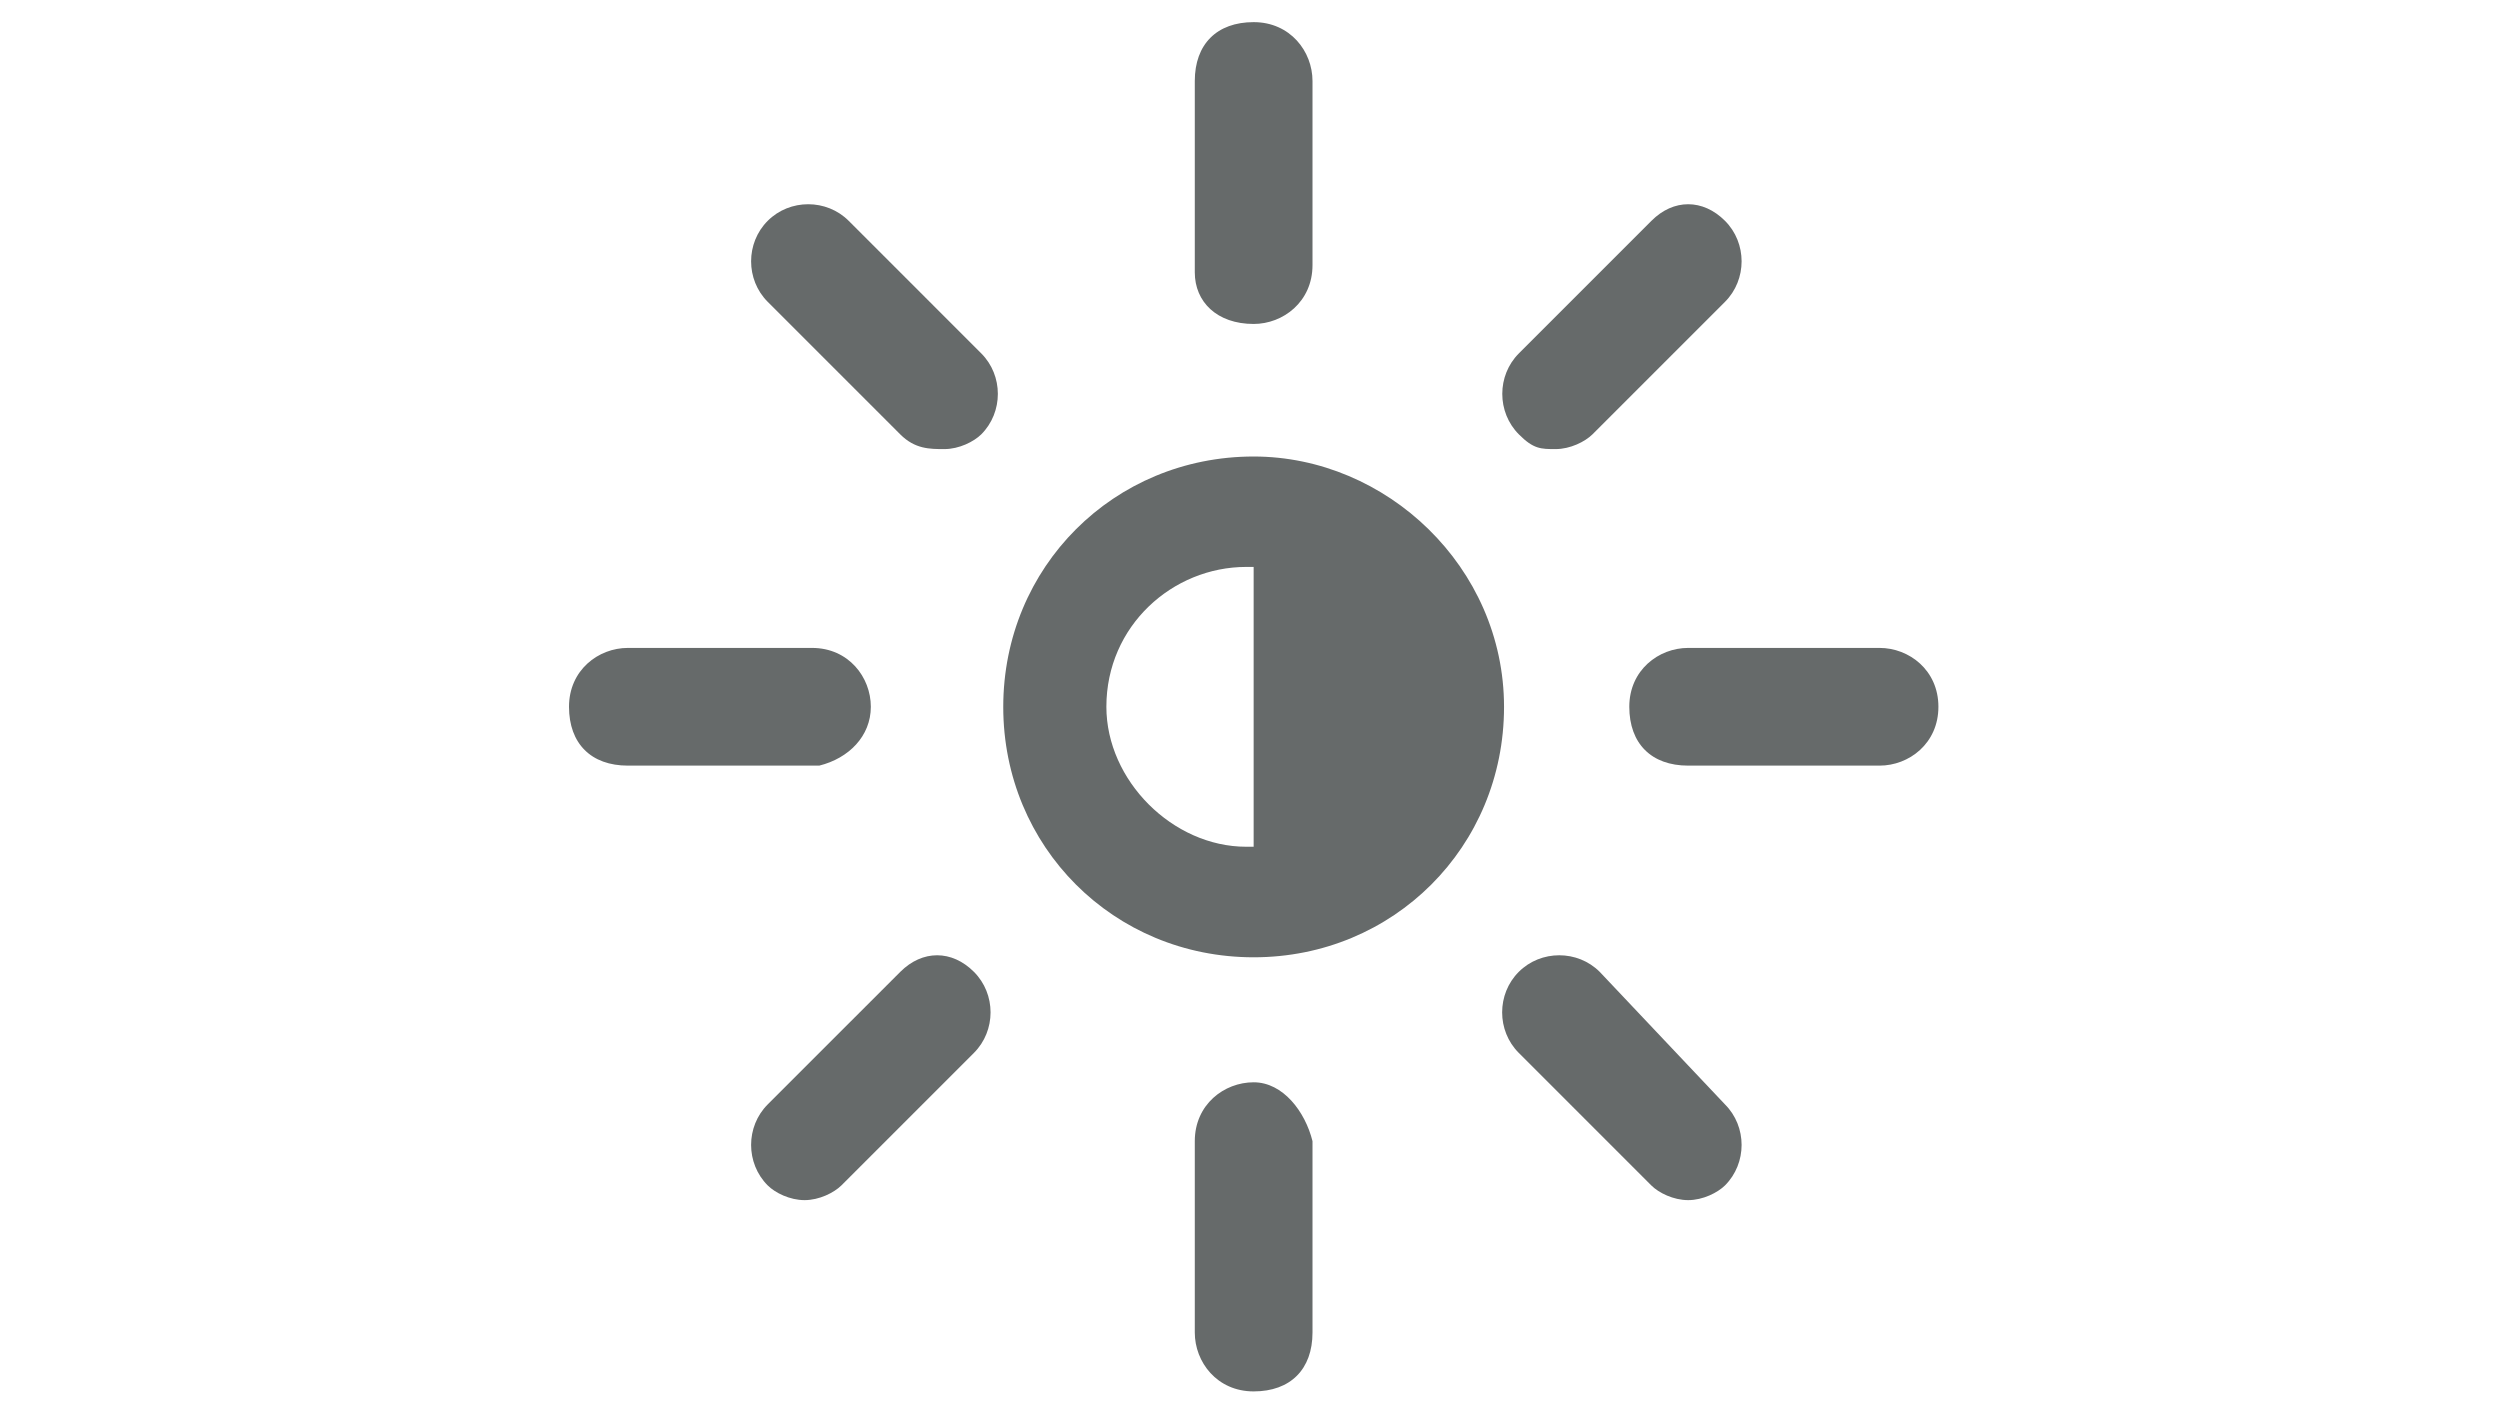
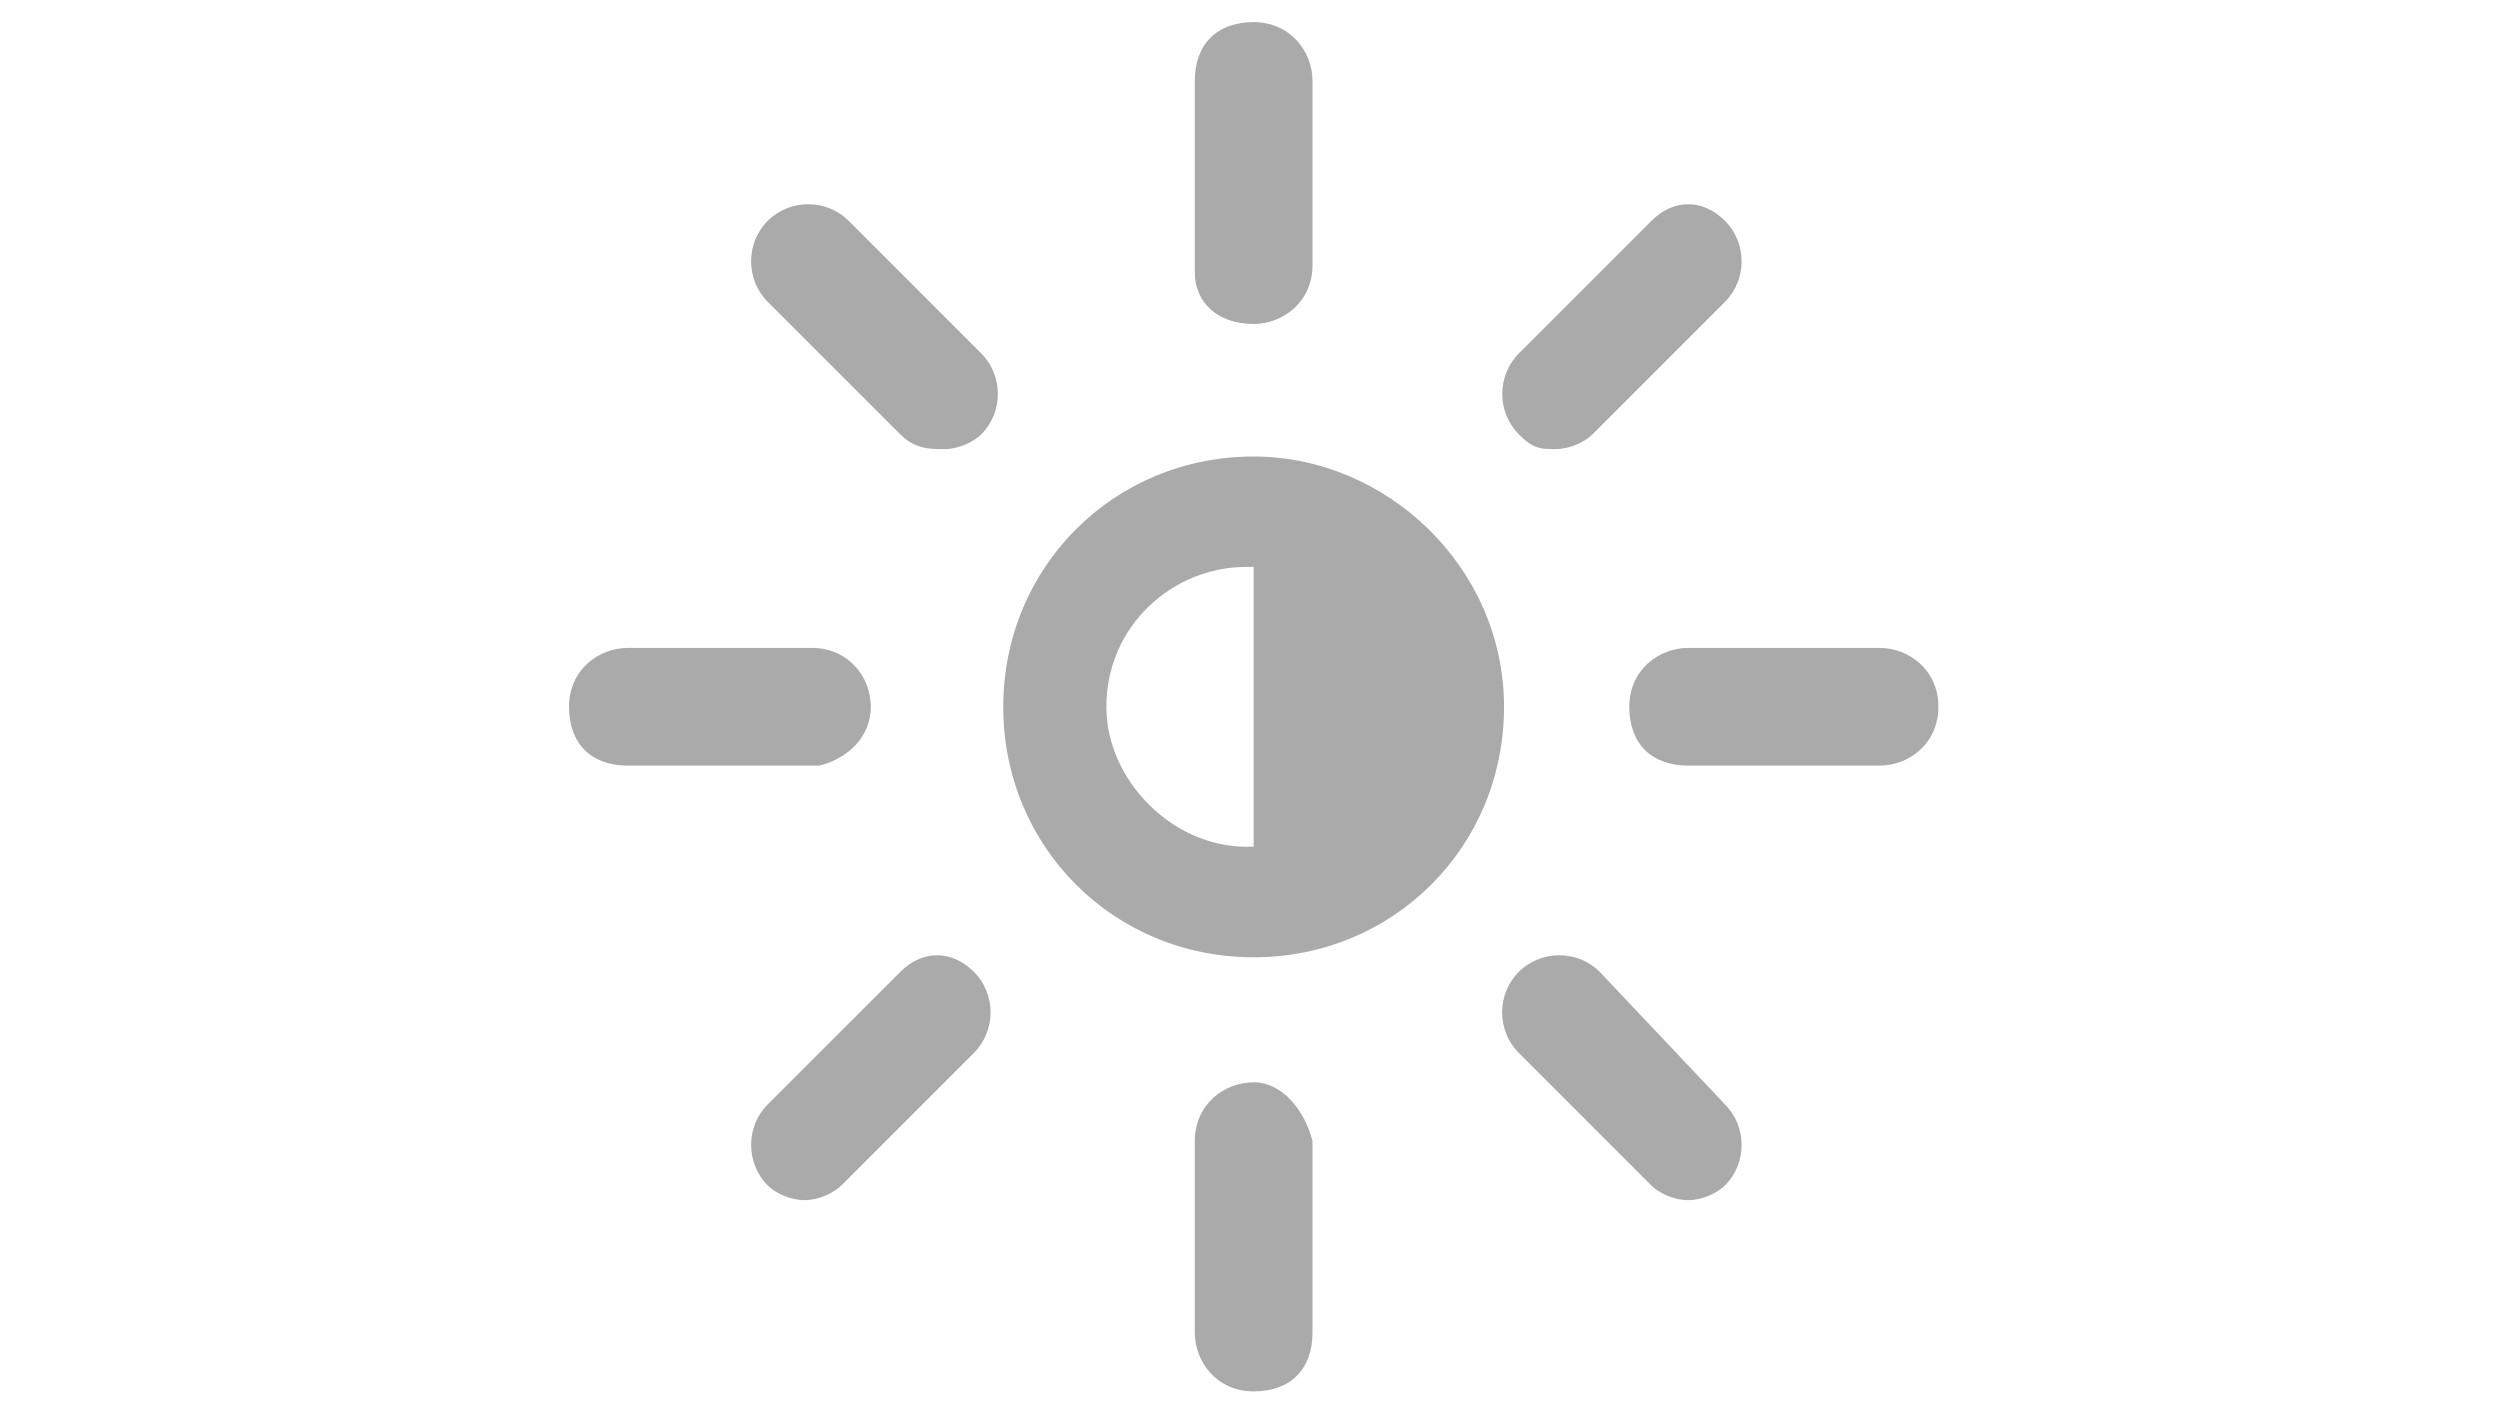
<svg xmlns="http://www.w3.org/2000/svg" version="1.1" id="Layer_1" x="0px" y="0px" viewBox="0 0 1920 1080" enable-background="new 0 0 1920 1080" xml:space="preserve">
  <g>
-     <path fill="#666A6A" d="M962.8,350.6c-107.4,0-192.3,84.8-192.3,192.3s84.8,192.3,192.3,192.3c107.4,0,192.3-84.8,192.3-192.3   S1064.6,350.6,962.8,350.6z M849.7,542.8c0-62.2,50.9-107.4,107.4-107.4c5.7,0,5.7,0,5.7,0v214.9h-5.7   C900.6,650.3,849.7,599.4,849.7,542.8z" />
-     <path fill="#666A6A" d="M962.8,248.8c22.6,0,45.2-17,45.2-45.2V62.2c0-22.6-17-45.2-45.2-45.2c-28.3,0-45.2,17-45.2,45.2v147   C917.6,231.8,934.6,248.8,962.8,248.8z" />
-     <path fill="#666A6A" d="M1194.7,344.9c11.3,0,22.6-5.7,28.3-11.3l101.8-101.8c17-17,17-45.2,0-62.2s-39.6-17-56.5,0l-101.8,101.8   c-17,17-17,45.2,0,62.2C1177.7,344.9,1183.4,344.9,1194.7,344.9z" />
-     <path fill="#666A6A" d="M1443.5,497.6h-147c-22.6,0-45.2,17-45.2,45.2c0,28.3,17,45.2,45.2,45.2h147c22.6,0,45.2-17,45.2-45.2   C1488.7,514.6,1466.1,497.6,1443.5,497.6z" />
-     <path fill="#666A6A" d="M1228.6,746.4c-17-17-45.2-17-62.2,0c-17,17-17,45.2,0,62.2l101.8,101.8c5.7,5.7,17,11.3,28.3,11.3   c11.3,0,22.6-5.7,28.3-11.3c17-17,17-45.2,0-62.2L1228.6,746.4z" />
-     <path fill="#666A6A" d="M962.8,831.2c-22.6,0-45.2,17-45.2,45.2v147c0,22.6,17,45.2,45.2,45.2c28.3,0,45.2-17,45.2-45.2v-147   C1002.4,853.8,985.4,831.2,962.8,831.2z" />
-     <path fill="#666A6A" d="M691.4,746.4L589.6,848.2c-17,17-17,45.2,0,62.2c5.7,5.7,17,11.3,28.3,11.3s22.6-5.7,28.3-11.3L748,808.6   c17-17,17-45.2,0-62.2C731,729.4,708.4,729.4,691.4,746.4z" />
-     <path fill="#666A6A" d="M668.8,542.8c0-22.6-17-45.2-45.2-45.2H482.2c-22.6,0-45.2,17-45.2,45.2c0,28.3,17,45.2,45.2,45.2h147   C651.8,582.4,668.8,565.4,668.8,542.8z" />
-     <path fill="#666A6A" d="M651.8,169.6c-17-17-45.2-17-62.2,0c-17,17-17,45.2,0,62.2l101.8,101.8c11.3,11.3,22.6,11.3,33.9,11.3   c11.3,0,22.6-5.7,28.3-11.3c17-17,17-45.2,0-62.2L651.8,169.6z" />
+     <path fill="#aaaaaa" d="M962.8,350.6c-107.4,0-192.3,84.8-192.3,192.3s84.8,192.3,192.3,192.3c107.4,0,192.3-84.8,192.3-192.3     S1064.6,350.6,962.8,350.6z M849.7,542.8c0-62.2,50.9-107.4,107.4-107.4c5.7,0,5.7,0,5.7,0v214.9h-5.7     C900.6,650.3,849.7,599.4,849.7,542.8z" />
+     <path fill="#aaaaaa" d="M962.8,248.8c22.6,0,45.2-17,45.2-45.2V62.2c0-22.6-17-45.2-45.2-45.2c-28.3,0-45.2,17-45.2,45.2v147     C917.6,231.8,934.6,248.8,962.8,248.8z" />
+     <path fill="#aaaaaa" d="M1194.7,344.9c11.3,0,22.6-5.7,28.3-11.3l101.8-101.8c17-17,17-45.2,0-62.2s-39.6-17-56.5,0l-101.8,101.8     c-17,17-17,45.2,0,62.2C1177.7,344.9,1183.4,344.9,1194.7,344.9z" />
+     <path fill="#aaaaaa" d="M1443.5,497.6h-147c-22.6,0-45.2,17-45.2,45.2c0,28.3,17,45.2,45.2,45.2h147c22.6,0,45.2-17,45.2-45.2     C1488.7,514.6,1466.1,497.6,1443.5,497.6z" />
+     <path fill="#aaaaaa" d="M1228.6,746.4c-17-17-45.2-17-62.2,0c-17,17-17,45.2,0,62.2l101.8,101.8c5.7,5.7,17,11.3,28.3,11.3     c11.3,0,22.6-5.7,28.3-11.3c17-17,17-45.2,0-62.2L1228.6,746.4z" />
+     <path fill="#aaaaaa" d="M962.8,831.2c-22.6,0-45.2,17-45.2,45.2v147c0,22.6,17,45.2,45.2,45.2c28.3,0,45.2-17,45.2-45.2v-147     C1002.4,853.8,985.4,831.2,962.8,831.2z" />
+     <path fill="#aaaaaa" d="M691.4,746.4L589.6,848.2c-17,17-17,45.2,0,62.2c5.7,5.7,17,11.3,28.3,11.3s22.6-5.7,28.3-11.3L748,808.6     c17-17,17-45.2,0-62.2C731,729.4,708.4,729.4,691.4,746.4z" />
+     <path fill="#aaaaaa" d="M668.8,542.8c0-22.6-17-45.2-45.2-45.2H482.2c-22.6,0-45.2,17-45.2,45.2c0,28.3,17,45.2,45.2,45.2h147     C651.8,582.4,668.8,565.4,668.8,542.8z" />
+     <path fill="#aaaaaa" d="M651.8,169.6c-17-17-45.2-17-62.2,0c-17,17-17,45.2,0,62.2l101.8,101.8c11.3,11.3,22.6,11.3,33.9,11.3     c11.3,0,22.6-5.7,28.3-11.3c17-17,17-45.2,0-62.2L651.8,169.6z" />
  </g>
</svg>
